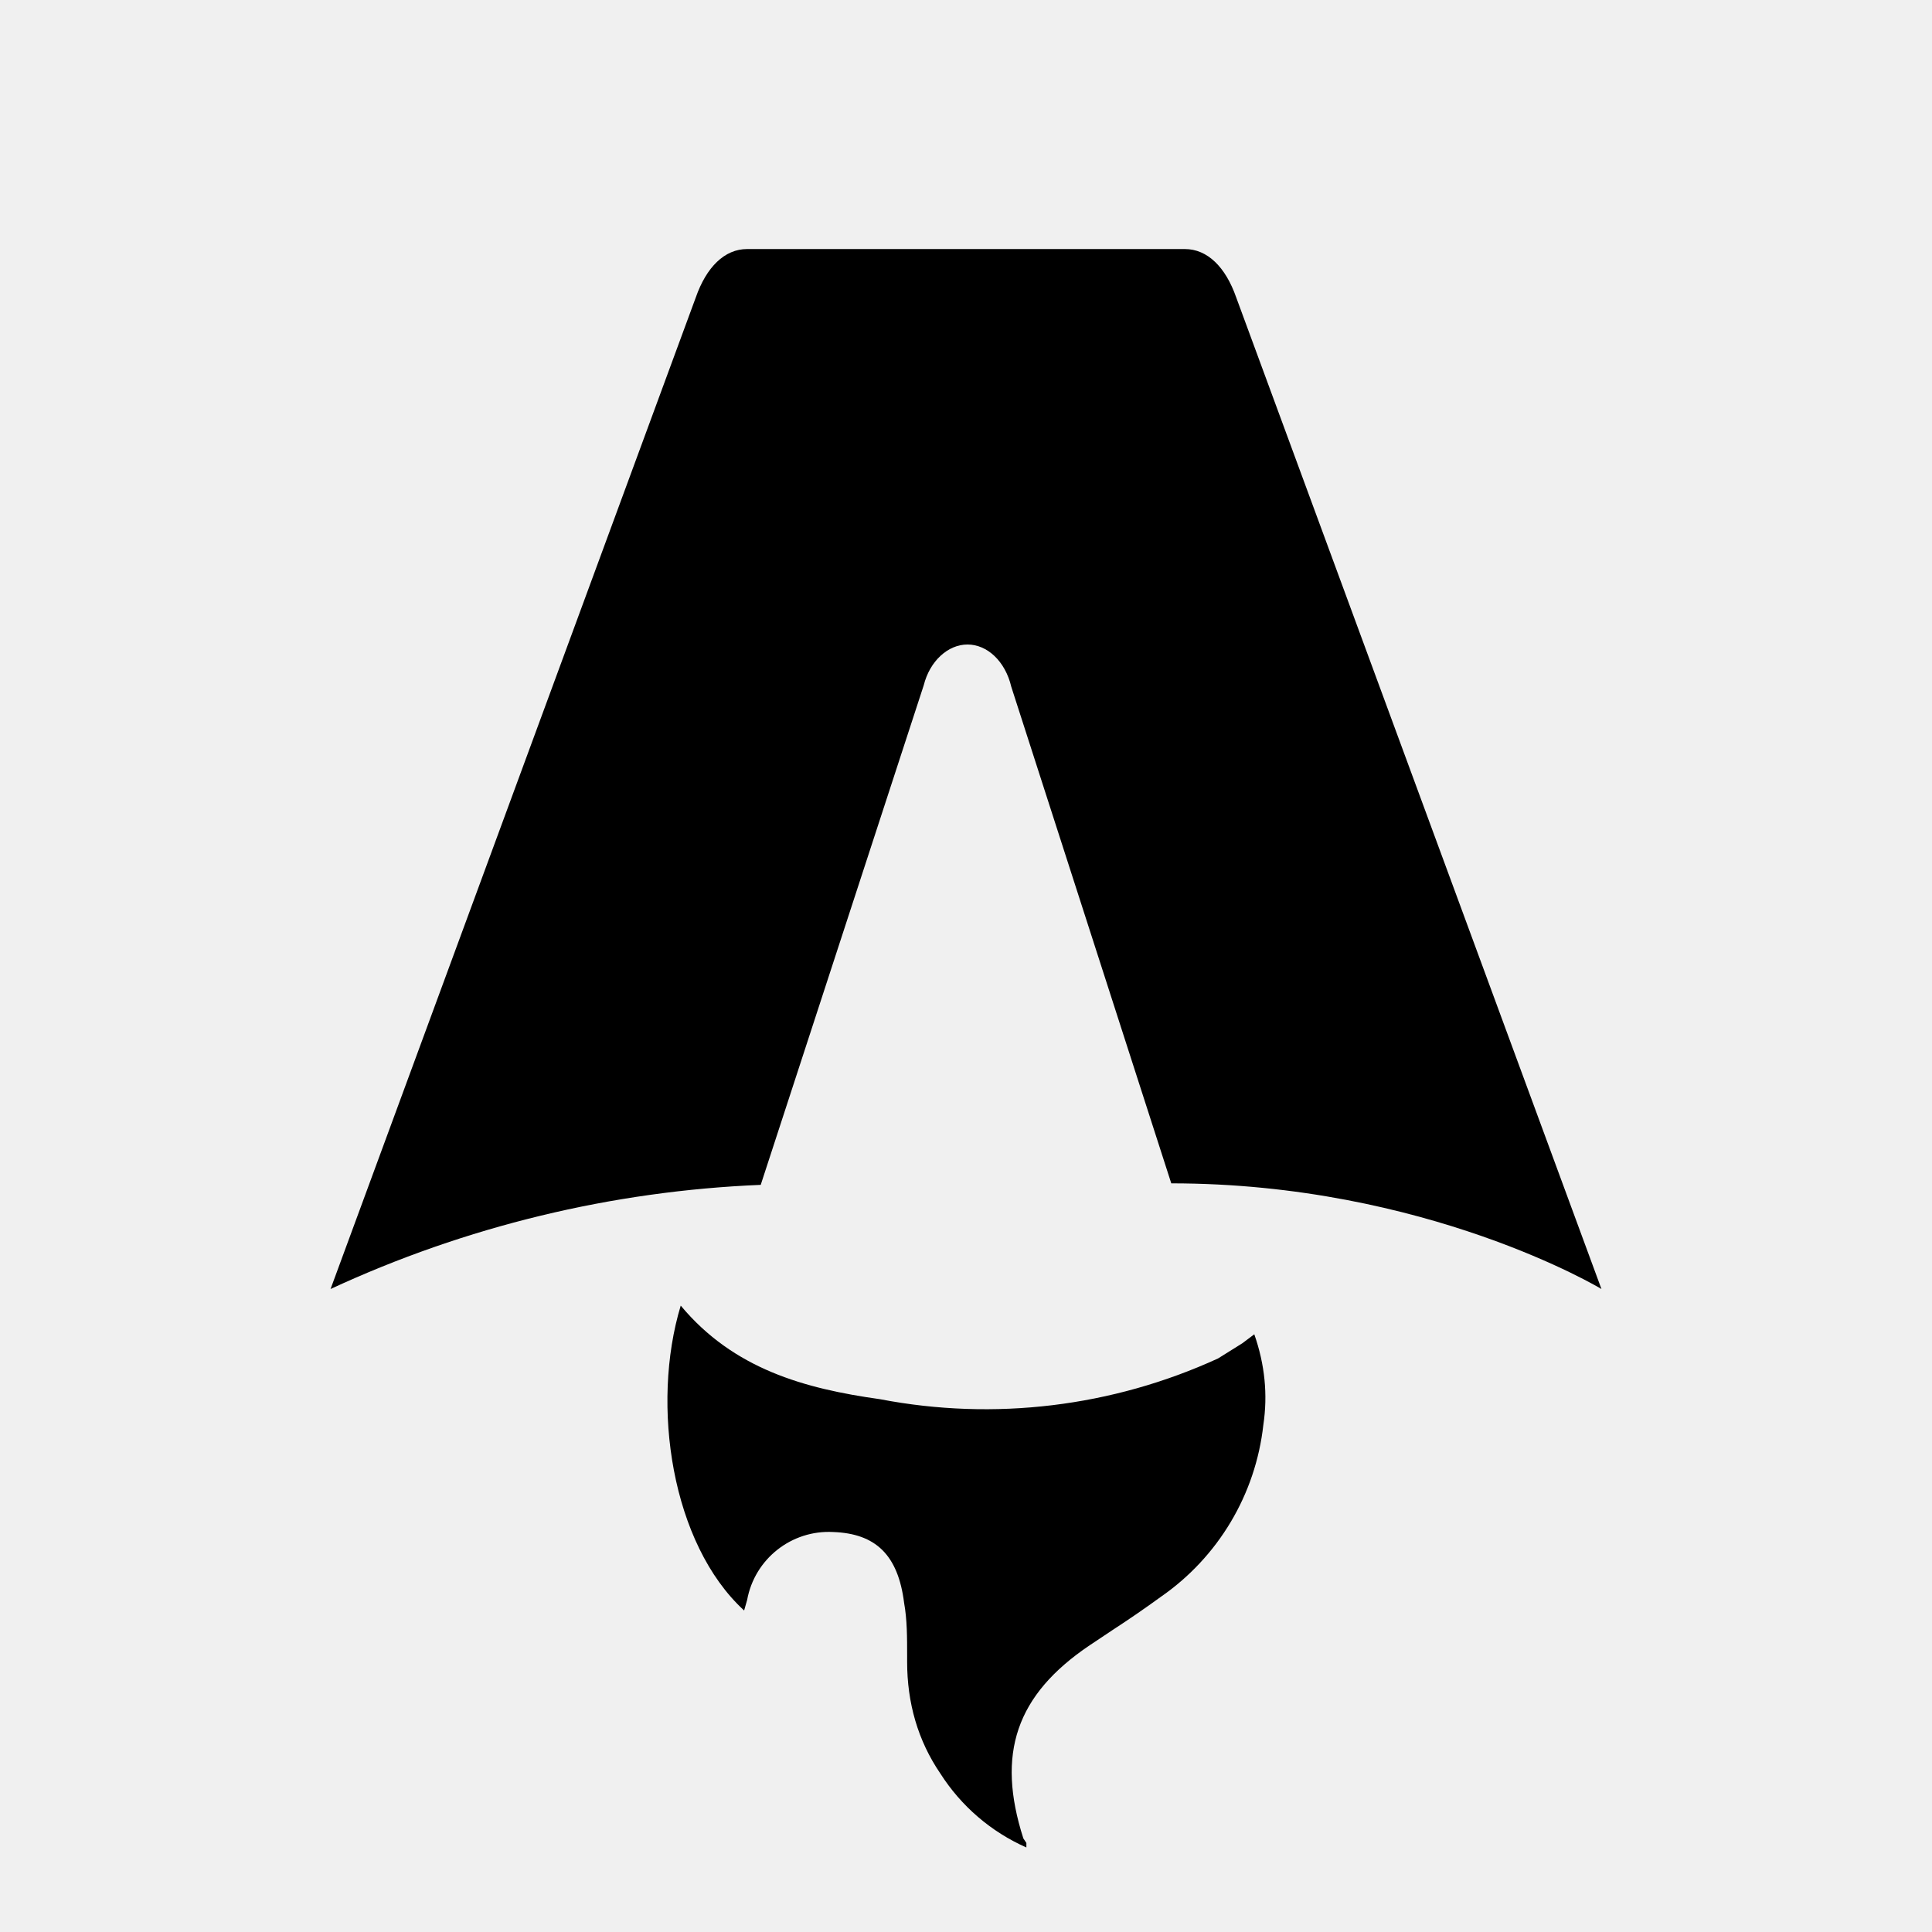
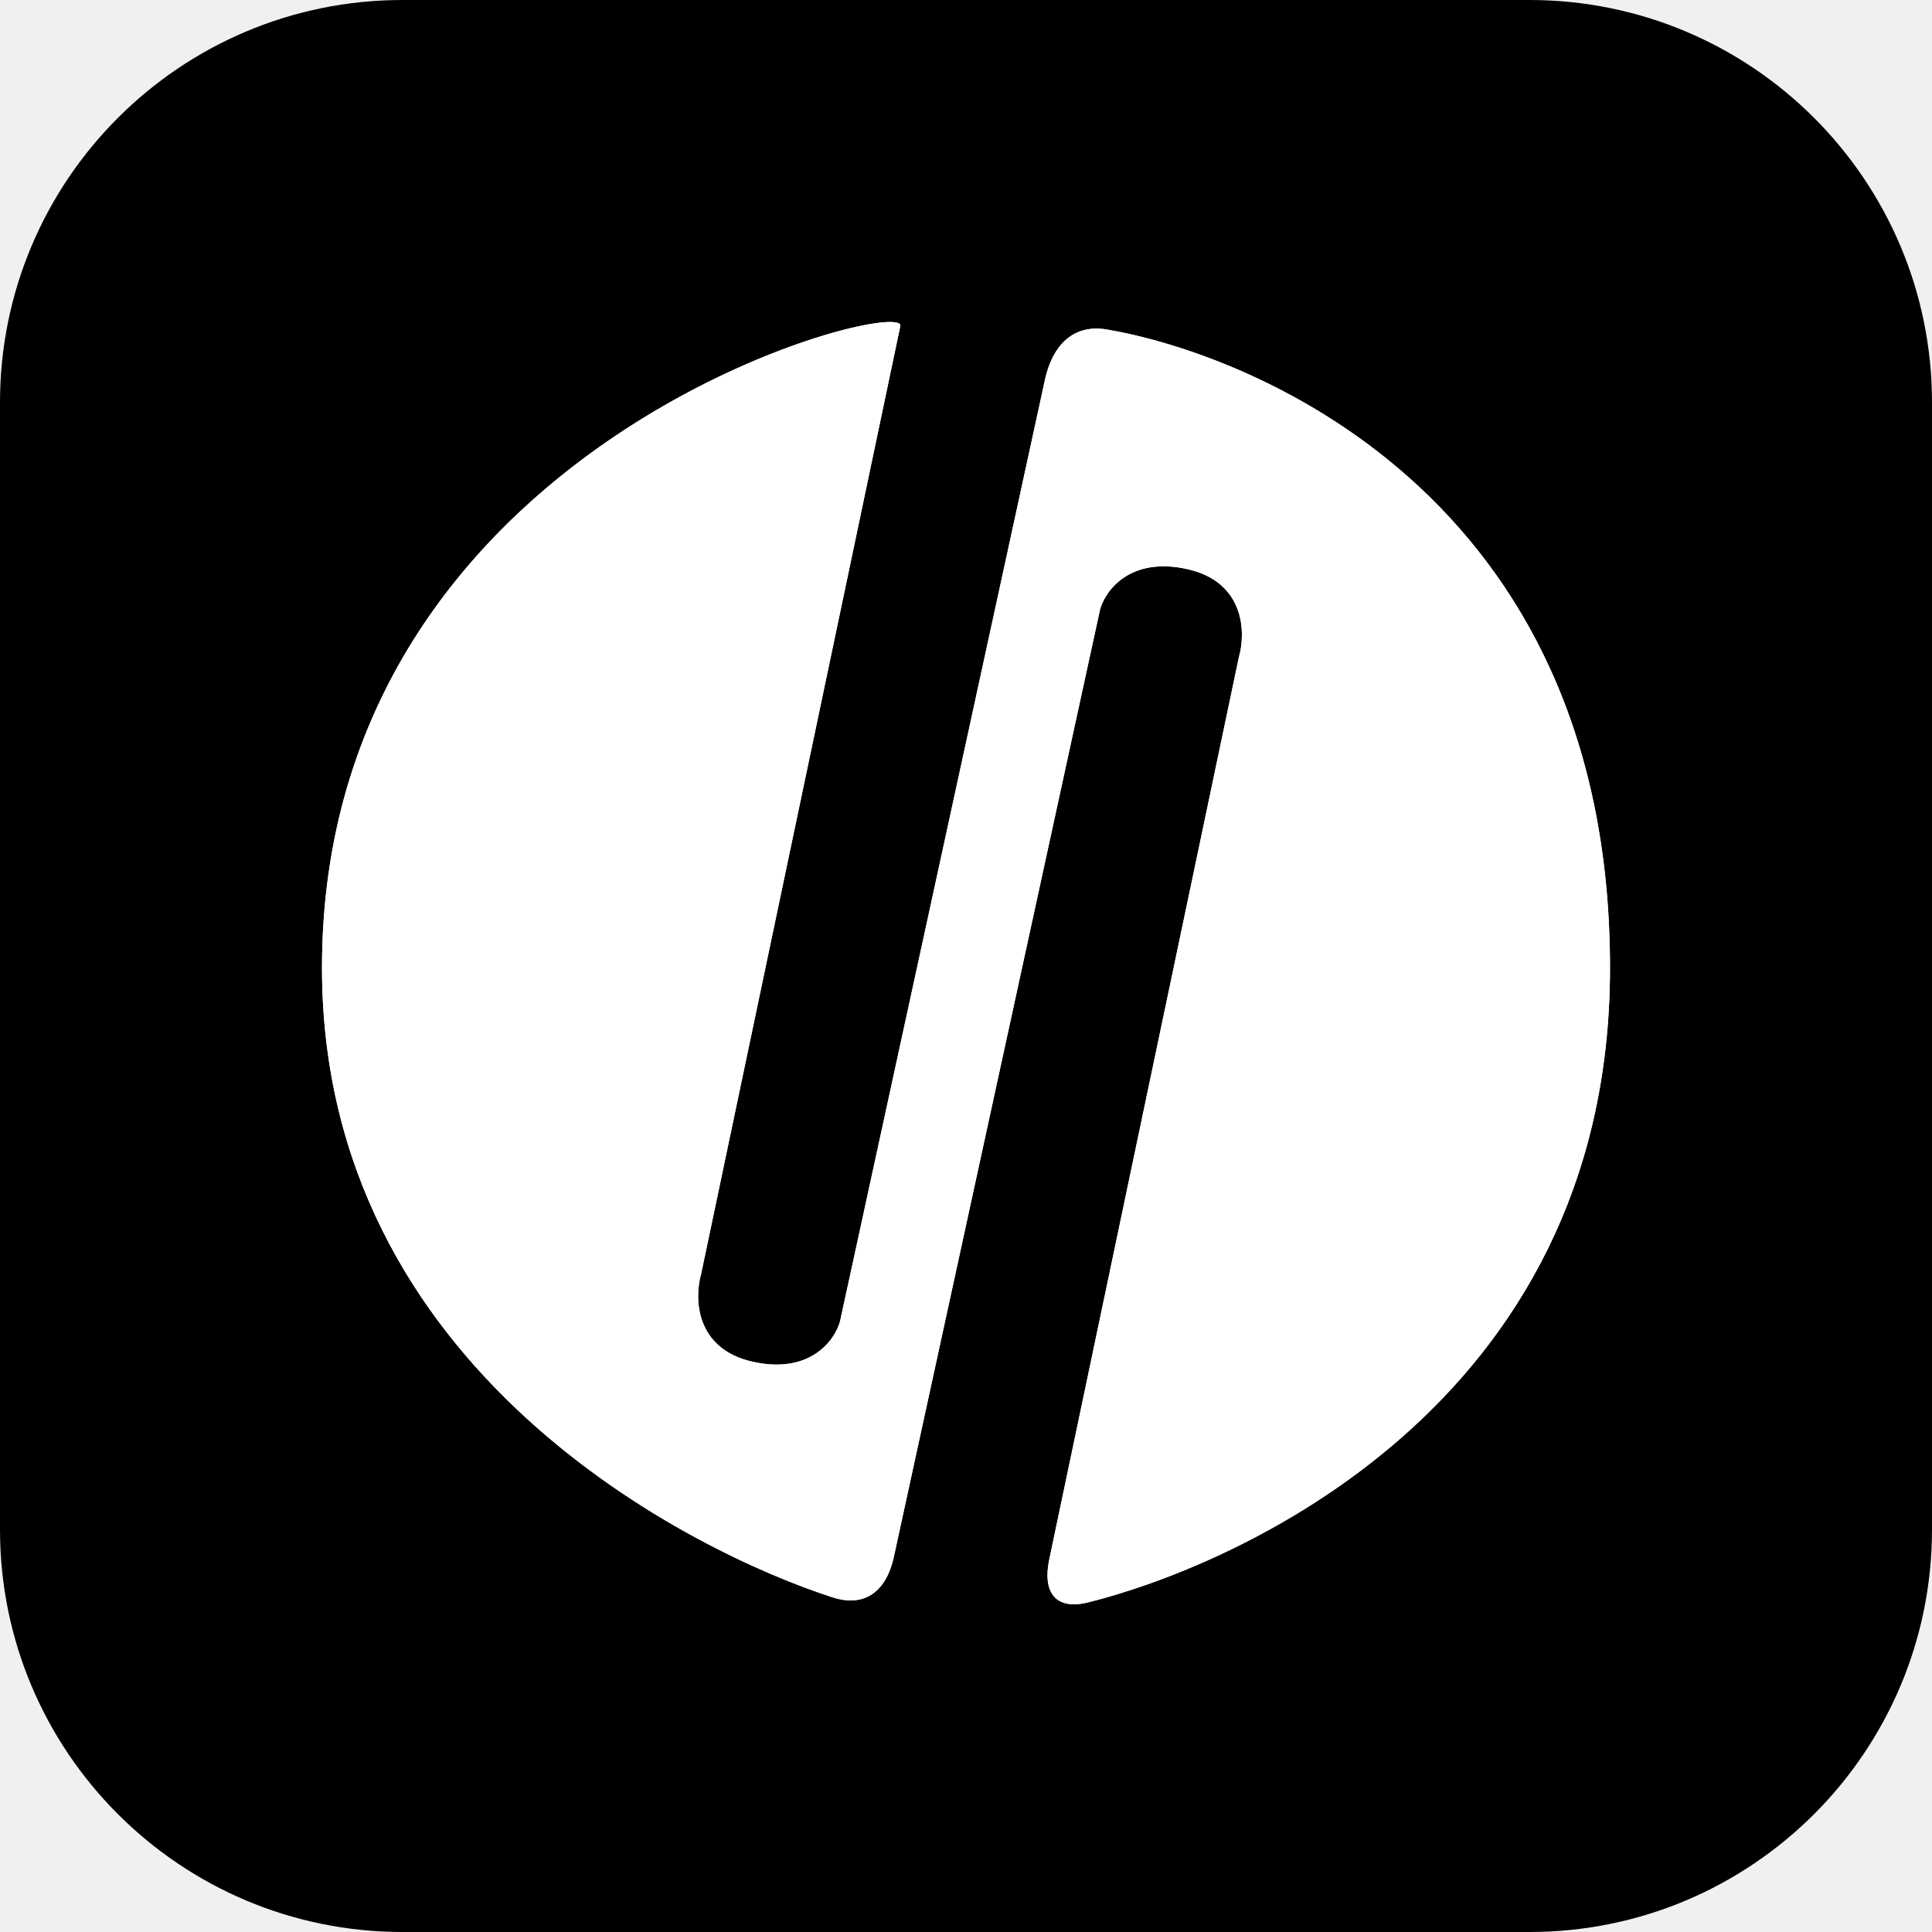
- <svg xmlns="http://www.w3.org/2000/svg" fill="none" viewBox="0 0 128 128">
-   <path d="M50.4 78.5a75.1 75.1 0 0 0-28.5 6.9l24.2-65.7c.7-2 1.9-3.2 3.4-3.2h29c1.5 0 2.7 1.2 3.4 3.2l24.2 65.7s-11.6-7-28.5-7L67 45.5c-.4-1.7-1.6-2.8-2.9-2.8-1.3 0-2.5 1.1-2.9 2.7L50.4 78.5Zm-1.1 28.2Zm-4.2-20.2c-2 6.6-.6 15.8 4.2 20.2a17.5 17.5 0 0 1 .2-.7 5.5 5.5 0 0 1 5.7-4.5c2.8.1 4.3 1.5 4.7 4.7.2 1.1.2 2.3.2 3.5v.4c0 2.7.7 5.2 2.2 7.4a13 13 0 0 0 5.7 4.9v-.3l-.2-.3c-1.8-5.6-.5-9.5 4.4-12.8l1.5-1a73 73 0 0 0 3.2-2.2 16 16 0 0 0 6.8-11.4c.3-2 .1-4-.6-6l-.8.6-1.6 1a37 37 0 0 1-22.4 2.7c-5-.7-9.7-2-13.2-6.2Z" />
-   <style>
-         path { fill: #000; }
-         @media (prefers-color-scheme: dark) {
-             path { fill: #FFF; }
-         }
-     </style>
+ <svg xmlns="http://www.w3.org/2000/svg" width="24" height="24" viewBox="0 0 24 24" fill="none">
+   <rect width="24" height="24" rx="5" fill="black" />
+   <path d="M8.709 15.828L11.184 4.05C11.273 3.662 4 5.453 4 12.022C4 17.047 8.635 19.293 10.344 19.843C10.752 19.974 11.013 19.758 11.104 19.338L13.665 7.572C13.729 7.338 14.036 6.91 14.751 7.07C15.467 7.231 15.476 7.863 15.391 8.159L13.034 19.374C12.949 19.78 13.112 20.005 13.514 19.906C15.233 19.481 20 17.519 20 12.022C20 6.09 15.45 4.381 13.749 4.093C13.326 4.022 13.072 4.298 12.981 4.717L10.435 16.415C10.371 16.649 10.064 17.077 9.349 16.916C8.634 16.756 8.624 16.124 8.709 15.828Z" fill="white" />
+   <path d="M8.709 15.828L11.184 4.05C11.273 3.662 4 5.453 4 12.022C4 17.047 8.635 19.293 10.344 19.843C10.752 19.974 11.013 19.758 11.104 19.338L13.665 7.572C13.729 7.338 14.036 6.91 14.751 7.07C15.467 7.231 15.476 7.863 15.391 8.159L13.034 19.374C12.949 19.78 13.112 20.005 13.514 19.906C15.233 19.481 20 17.519 20 12.022C20 6.09 15.45 4.381 13.749 4.093C13.326 4.022 13.072 4.298 12.981 4.717L10.435 16.415C10.371 16.649 10.064 17.077 9.349 16.916C8.634 16.756 8.624 16.124 8.709 15.828Z" fill="white" />
</svg>
